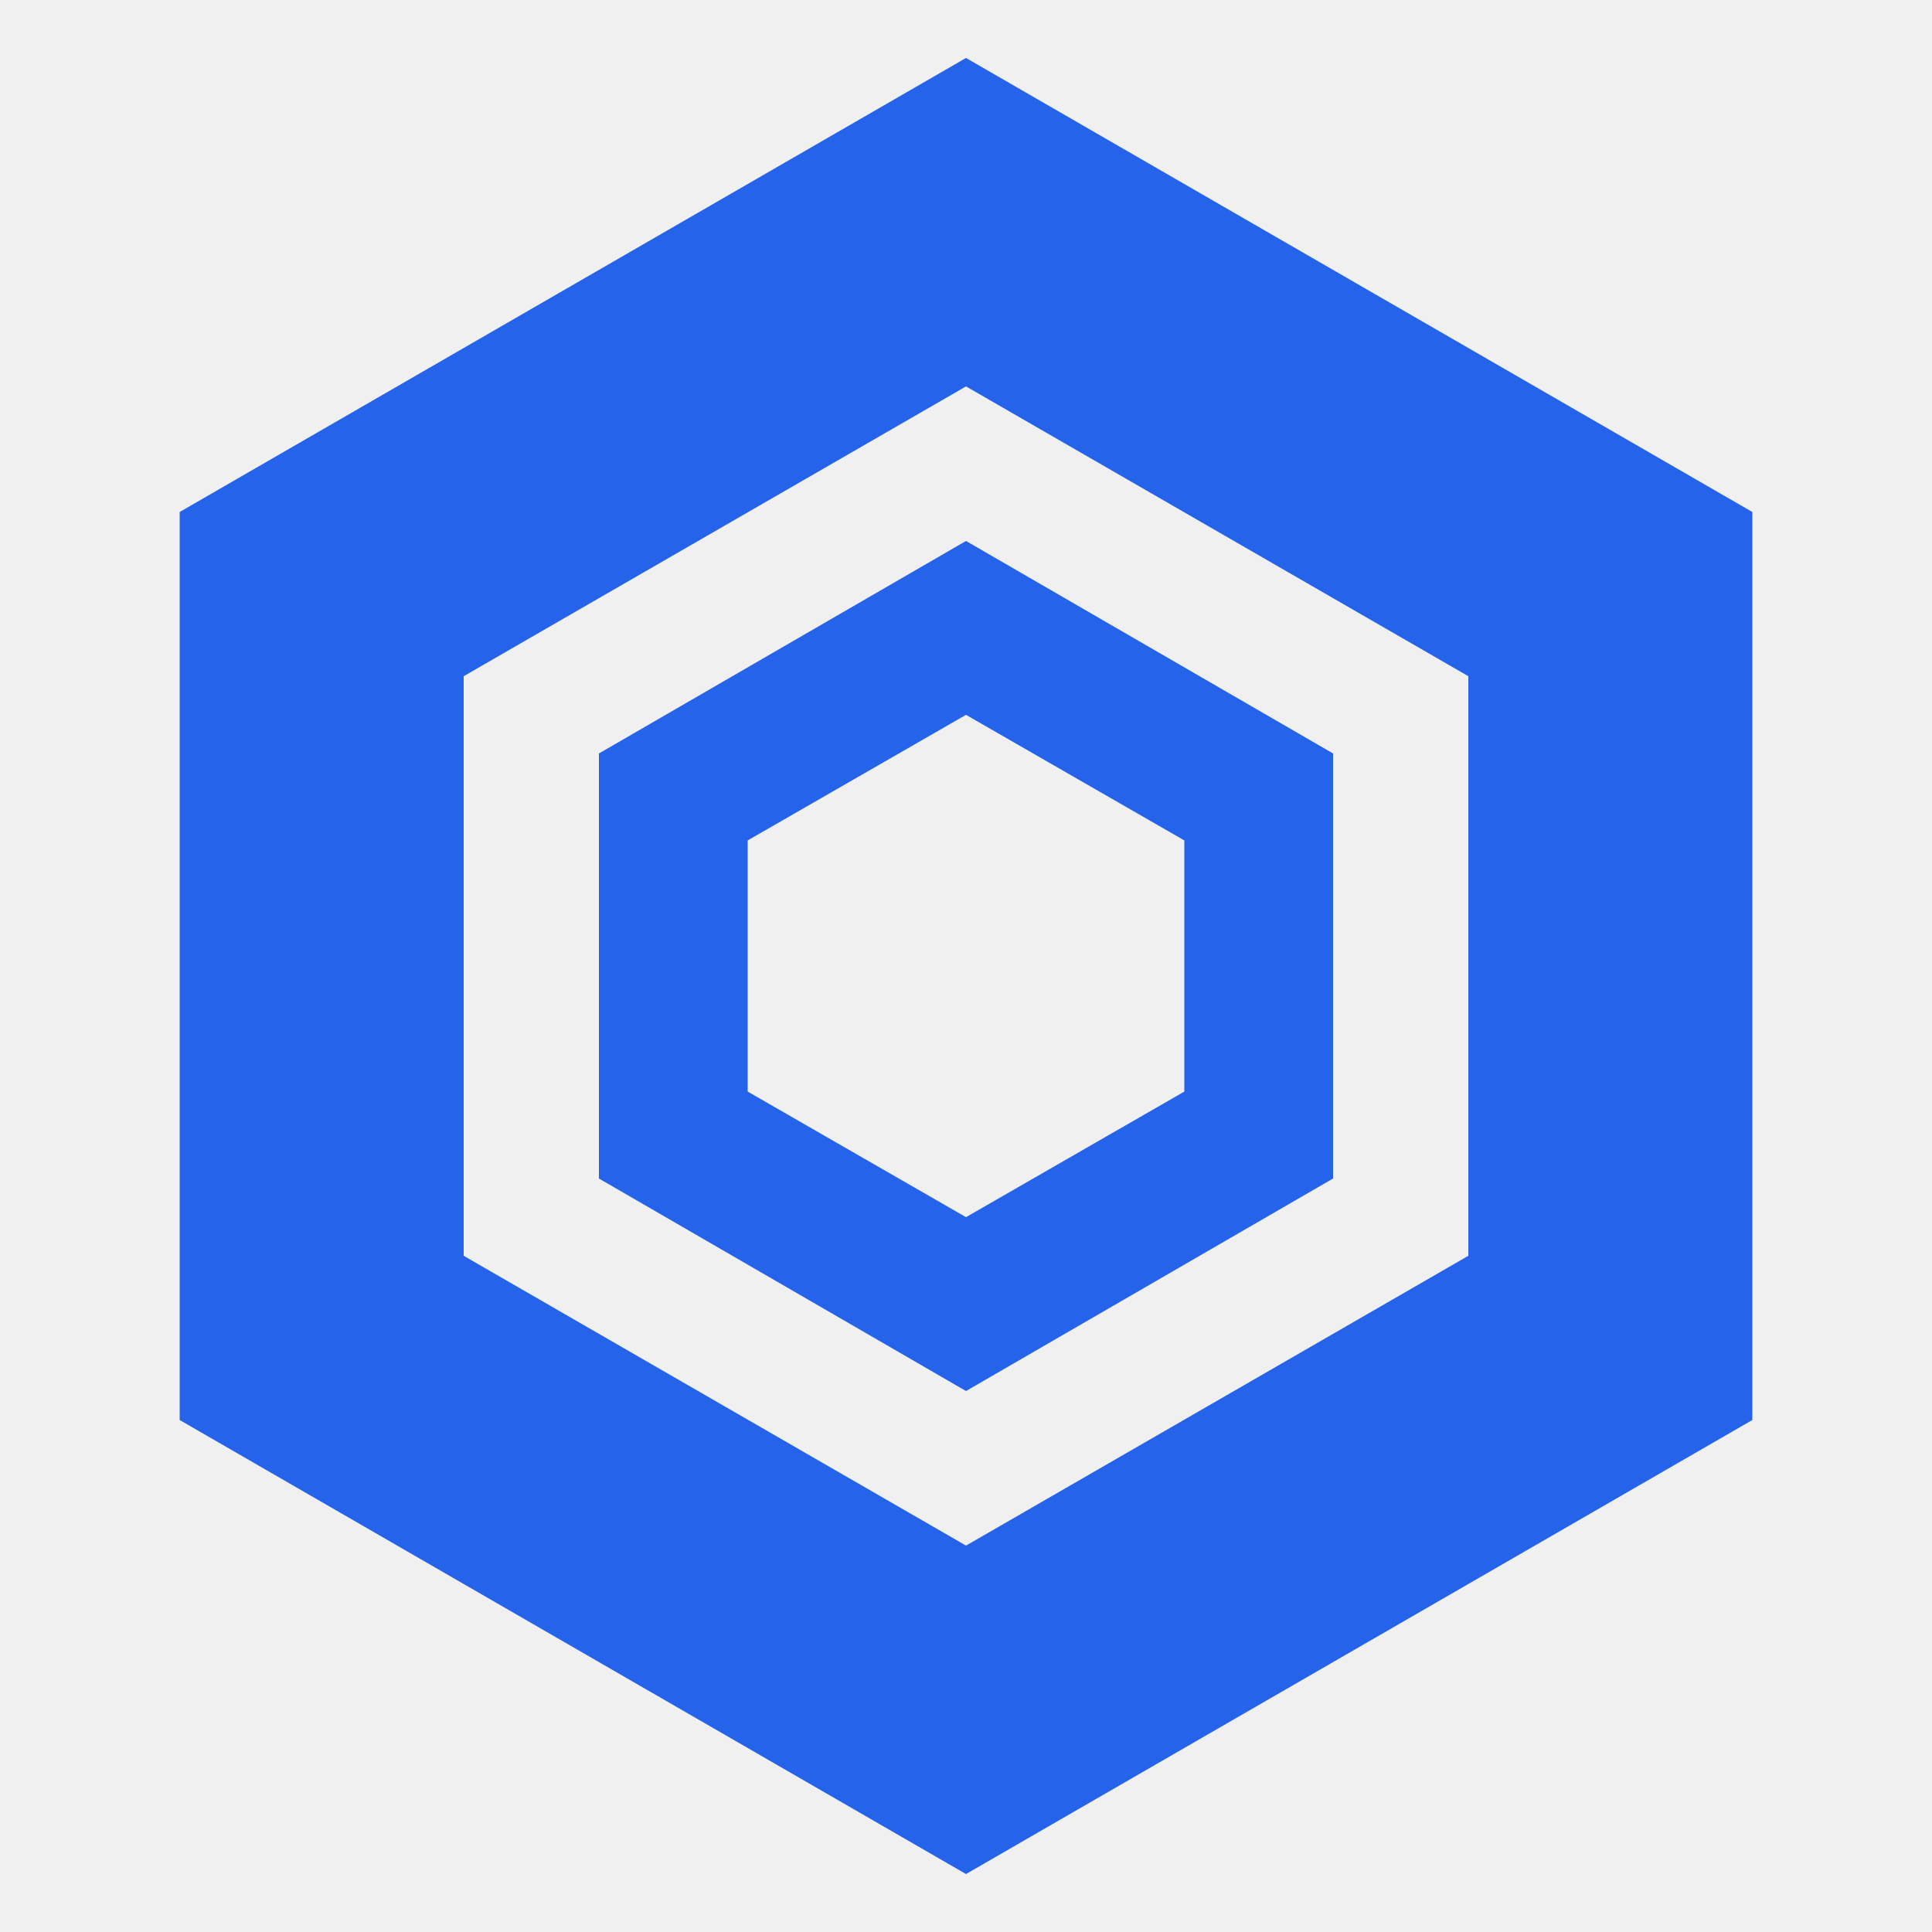
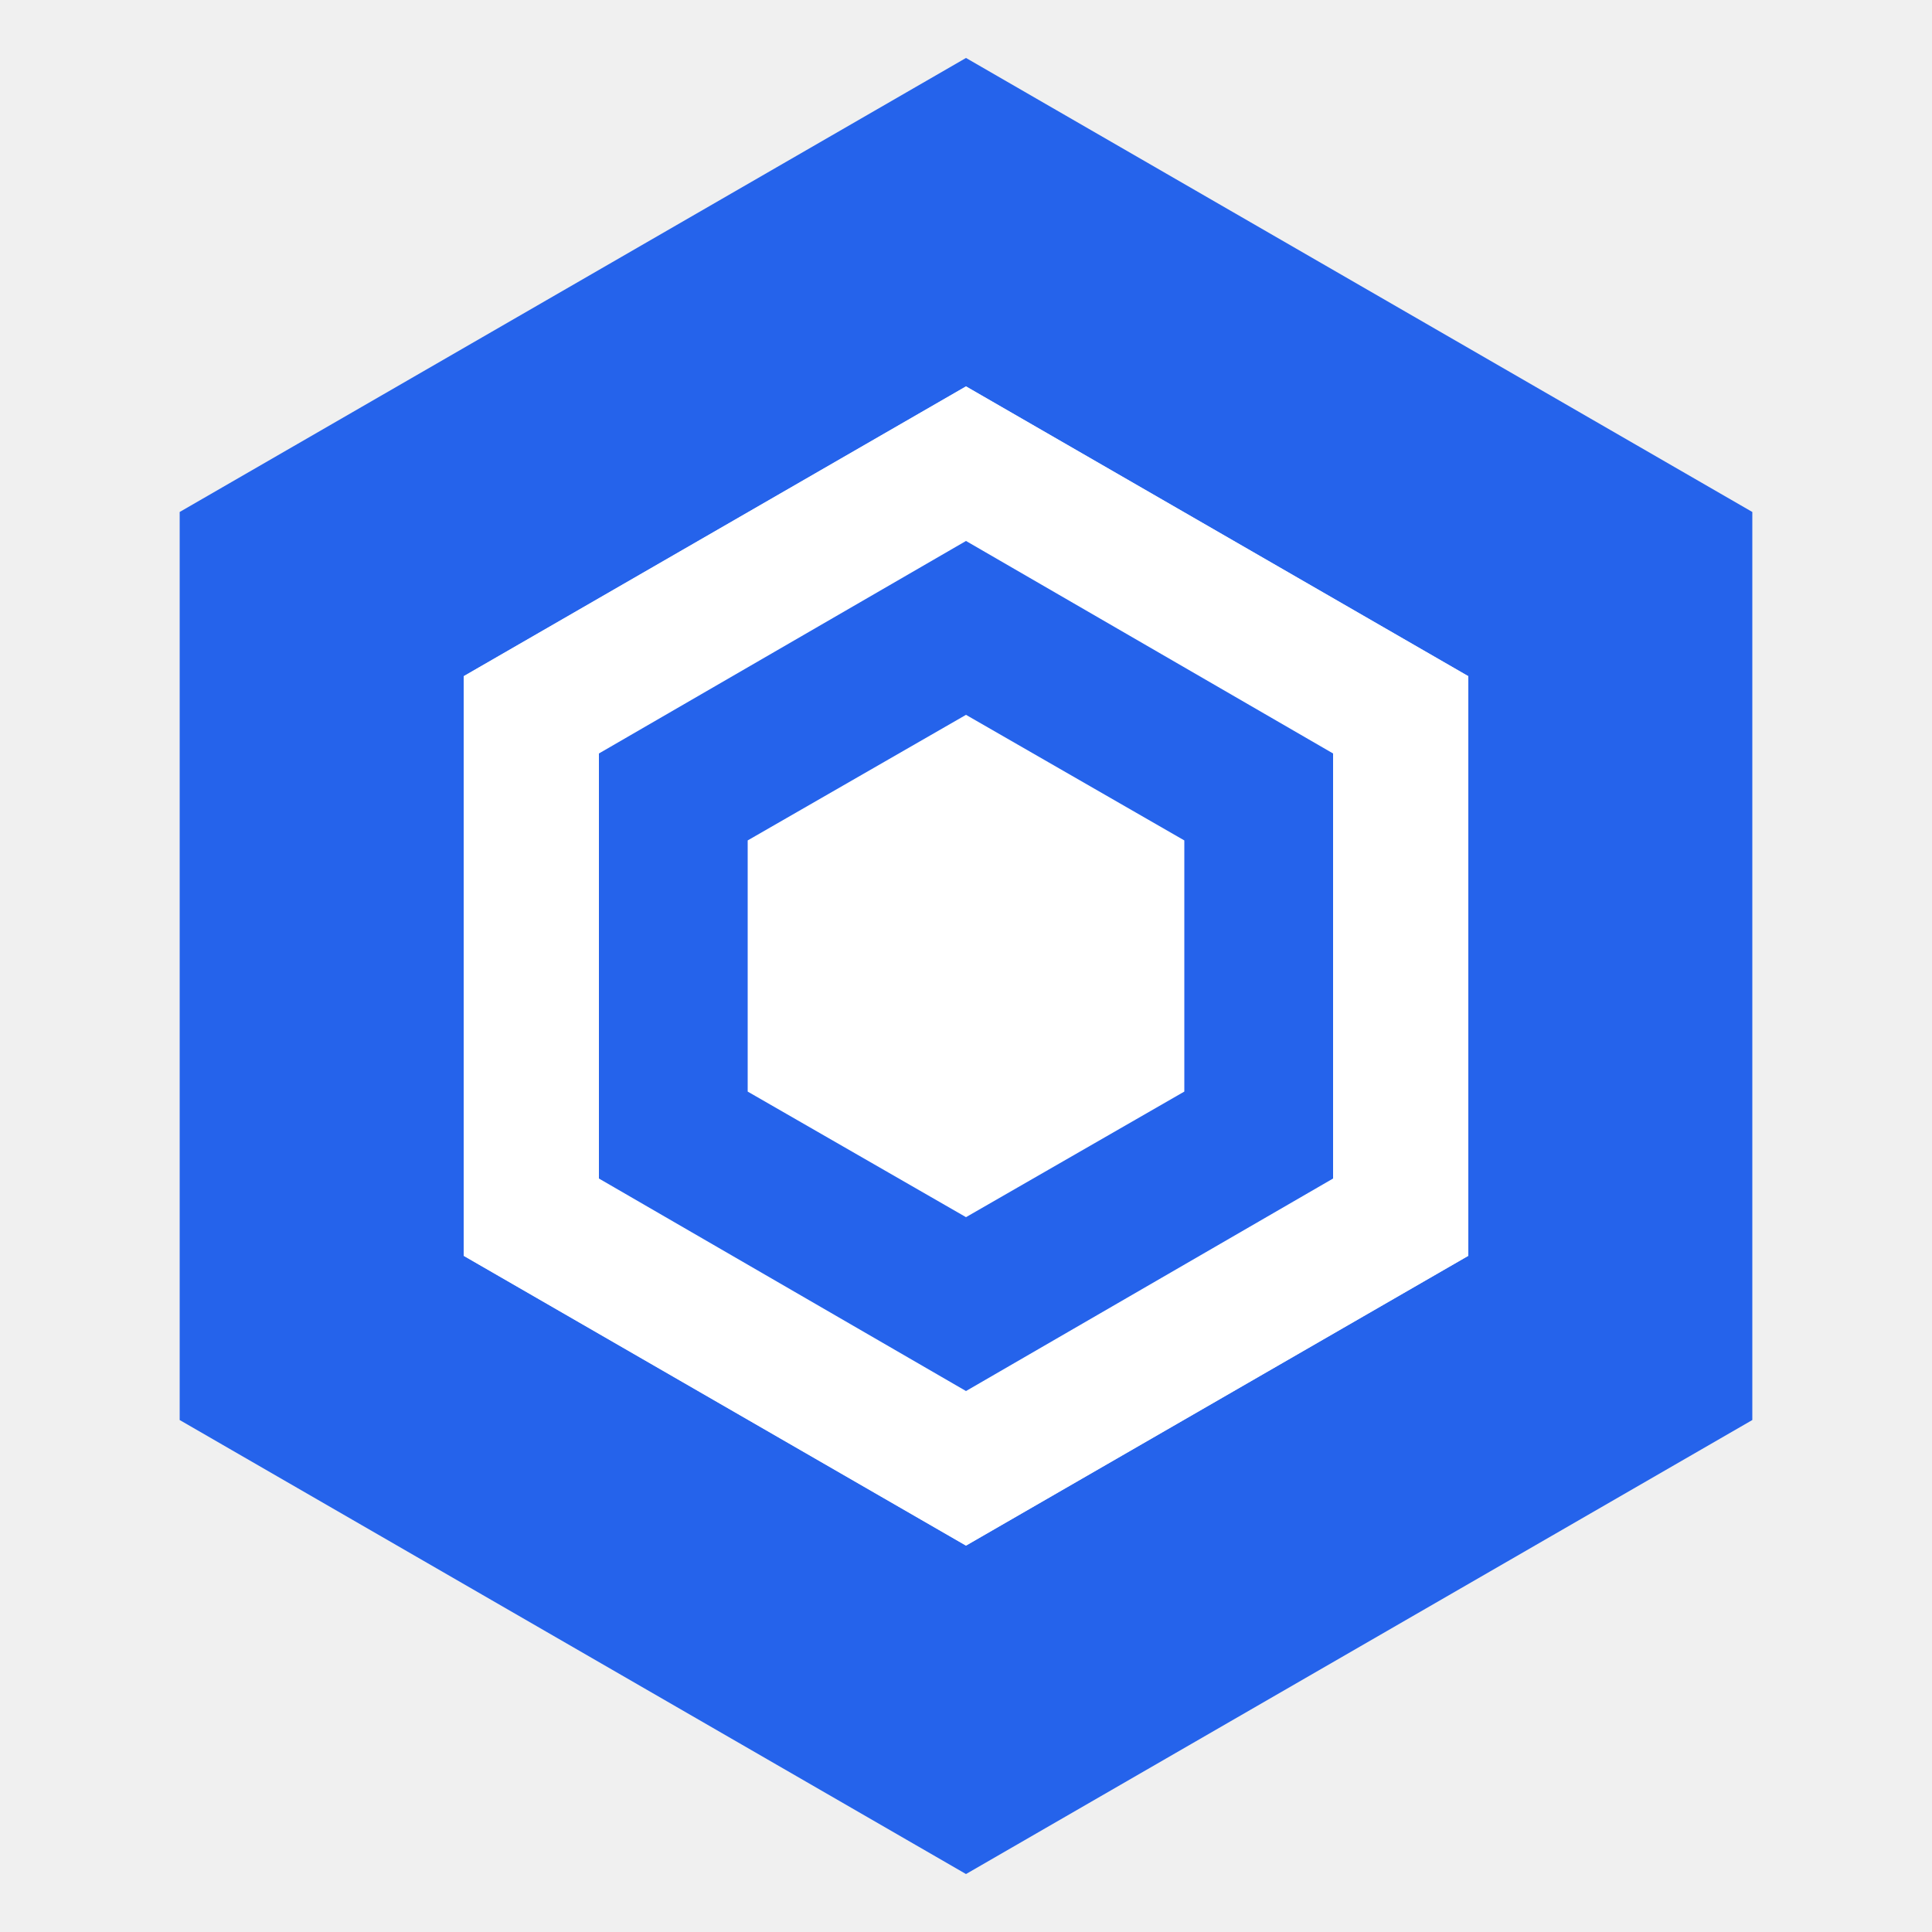
<svg xmlns="http://www.w3.org/2000/svg" viewBox="0 0 100 100" fill="#2563EB">
  <path fill-rule="evenodd" d="M50 3 90.7 26.5 90.7 73.5 50 97 9.3 73.5 9.3 26.5Z M50 20 76 35 76 65 50 80 24 65 24 35Z" />
+   <path fill="#FFFFFF" d="M50 20 76 35 76 65 50 80 24 65 24 35Z" />
  <path fill-rule="evenodd" d="M50 28 69 39 69 61 50 72 31 61 31 39Z M50 37 61.3 43.5 61.3 56.5 50 63 38.7 56.5 38.7 43.5Z" />
</svg>
